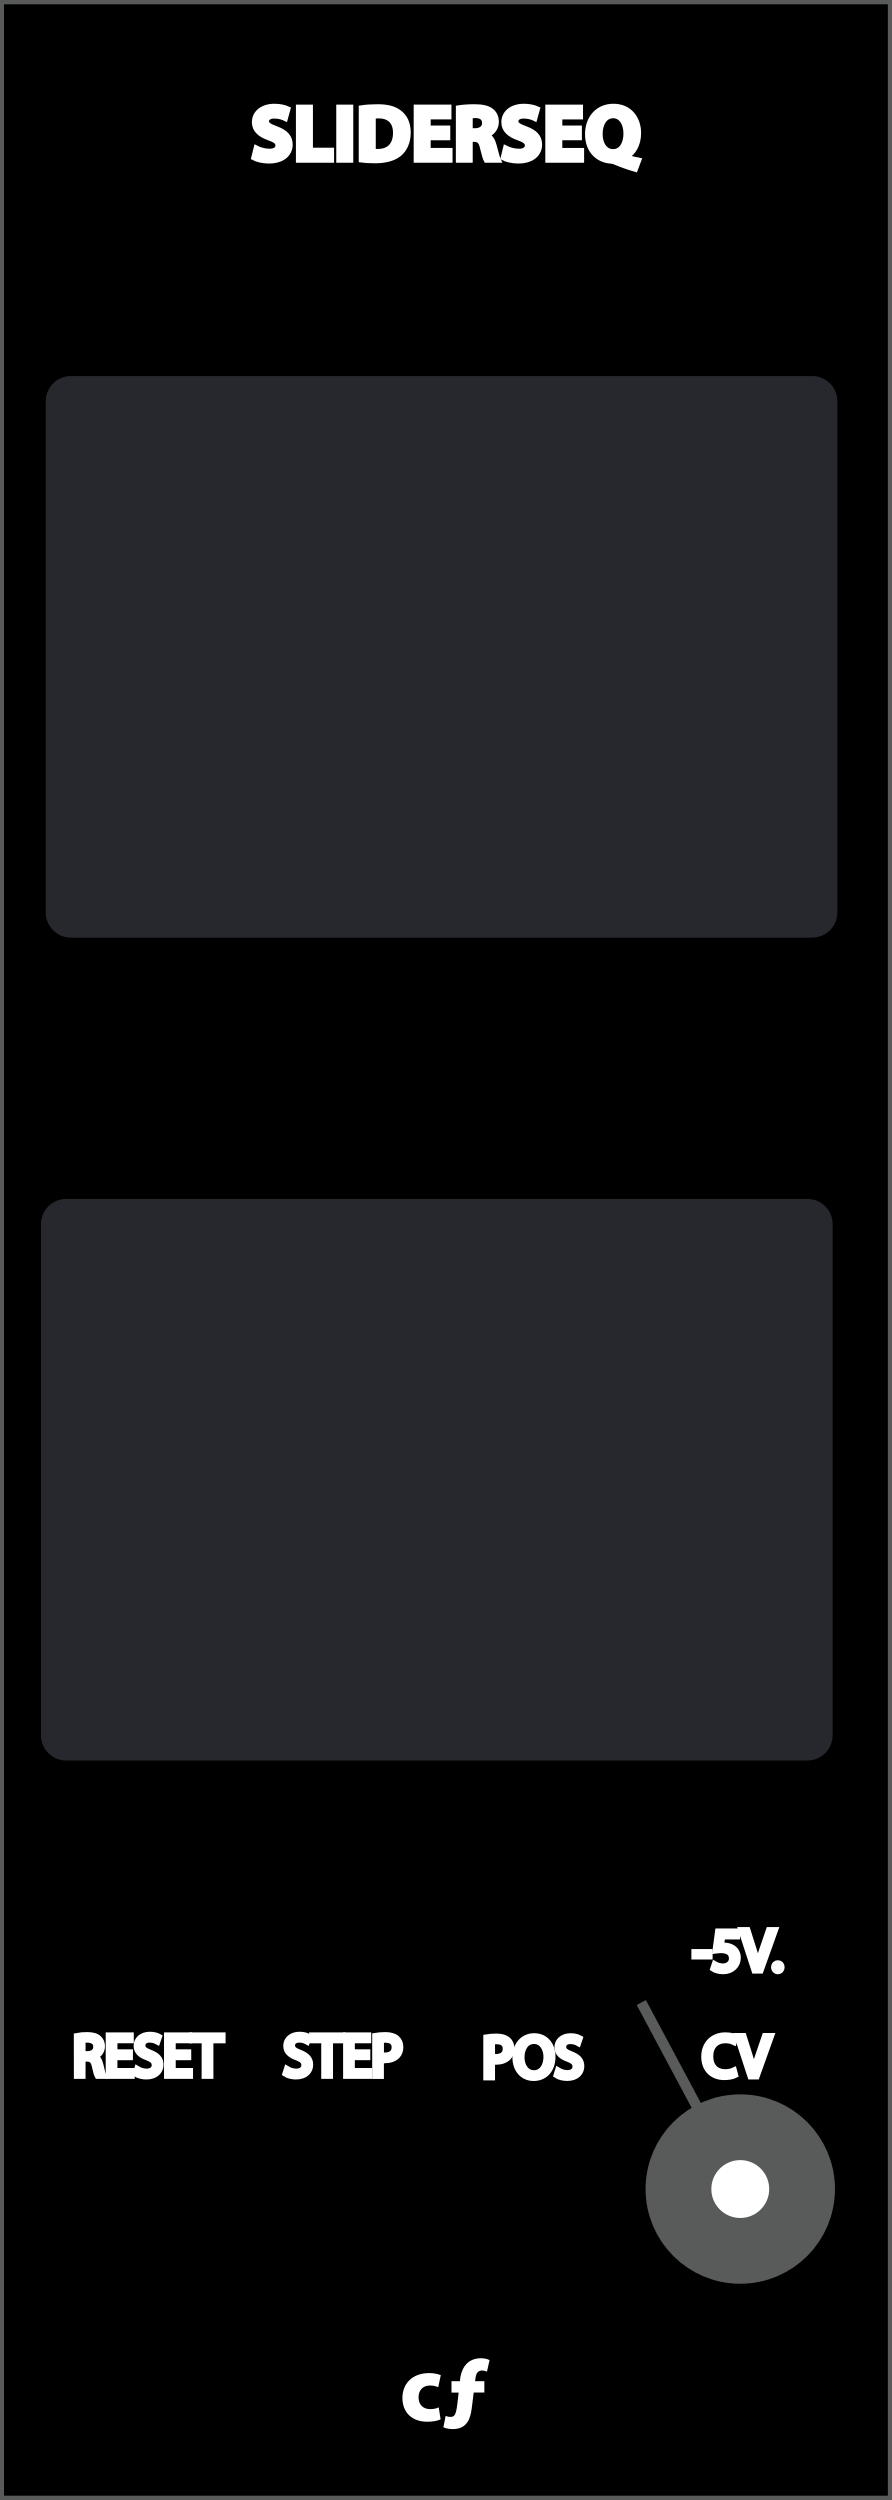
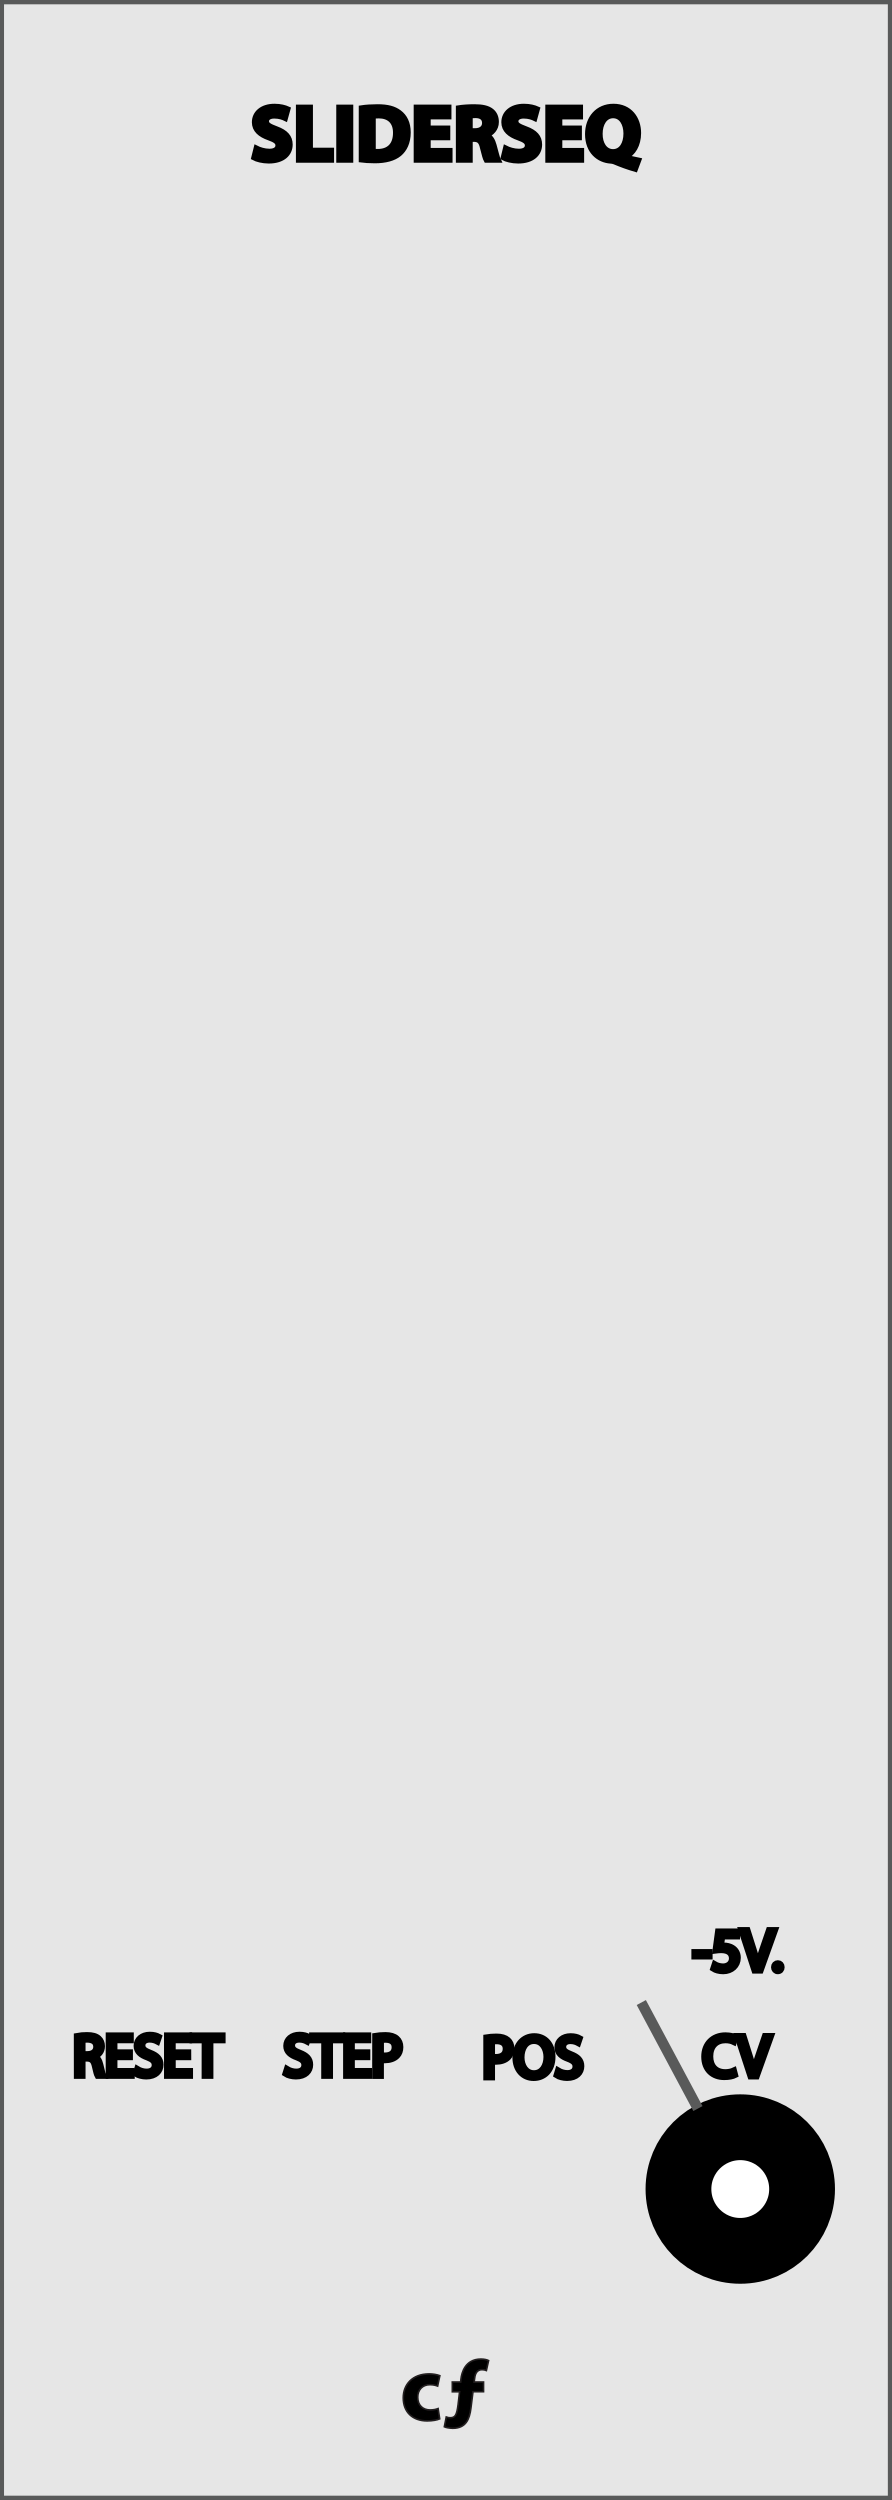
<svg xmlns="http://www.w3.org/2000/svg" version="1.1" id="svg4541" x="0px" y="0px" width="135.566px" height="380px" viewBox="0 0 135.566 380" enable-background="new 0 0 135.566 380" xml:space="preserve">
-   <path id="path33453" stroke="#595A5A" stroke-width="1.226" stroke-miterlimit="10" d="M0,0.043h135.566v379.914H0V0.043z" />
+   <path id="path33453" fill="#E6E6E6" stroke="#595A5A" stroke-width="1.226" stroke-miterlimit="10" d="M0,0.043h135.566v379.914H0  V0.043z" />
  <g>
-     <path fill="#FFFFFF" stroke="#FFFFFF" stroke-width="0.25" stroke-miterlimit="10" d="M66.833,367.67   c-0.378,0.168-1.092,0.309-1.896,0.309c-2.229,0-3.646-1.346-3.646-3.502c0-2.004,1.373-3.643,3.938-3.643   c0.562,0,1.177,0.1,1.625,0.268l-0.336,1.582c-0.27-0.104-0.646-0.211-1.19-0.211c-1.12,0-1.849,0.799-1.835,1.92   c0,1.26,0.841,1.92,1.877,1.92c0.505,0,0.896-0.086,1.22-0.211L66.833,367.67z" />
-     <path fill="#FFFFFF" stroke="#FFFFFF" stroke-width="0.25" stroke-miterlimit="10" d="M68.749,362.066h1.273l0.042-0.448   c0.104-0.938,0.63-3.039,3.039-3.039c0.478,0,0.911,0.098,1.163,0.224l-0.336,1.514c-0.169-0.062-0.396-0.127-0.659-0.127   c-0.7,0-1.036,0.506-1.12,1.271l-0.084,0.605h1.43v1.479h-1.604l-0.312,2.493c-0.211,1.709-0.785,3.062-2.771,3.062   c-0.575-0.015-1.064-0.125-1.274-0.229l0.294-1.479c0.21,0.084,0.438,0.104,0.658,0.104c0.7-0.021,0.938-0.396,1.14-1.98   l0.229-1.97h-1.104v-1.479H68.749L68.749,362.066z" />
+     <path stroke="#231F20" stroke-width="0.25" stroke-miterlimit="10" d="M66.833,367.67c-0.378,0.168-1.092,0.309-1.896,0.309   c-2.228,0-3.643-1.346-3.643-3.502c0-2.004,1.373-3.643,3.937-3.643c0.562,0,1.177,0.1,1.625,0.268l-0.336,1.582   c-0.267-0.104-0.645-0.211-1.19-0.211c-1.12,0-1.849,0.799-1.835,1.92c0,1.26,0.841,1.92,1.877,1.92   c0.505,0,0.896-0.086,1.22-0.211L66.833,367.67z" />
+     <path stroke="#231F20" stroke-width="0.25" stroke-miterlimit="10" d="M68.749,362.066h1.273l0.042-0.448   c0.104-0.938,0.63-3.039,3.039-3.039c0.478,0,0.911,0.098,1.163,0.224l-0.336,1.514c-0.169-0.062-0.396-0.127-0.659-0.127   c-0.7,0-1.036,0.506-1.12,1.271l-0.084,0.605h1.43v1.479h-1.604l-0.312,2.493c-0.211,1.709-0.785,3.062-2.771,3.062   c-0.575-0.015-1.064-0.125-1.274-0.229l0.294-1.479c0.21,0.084,0.438,0.104,0.658,0.104c0.7-0.021,0.938-0.396,1.14-1.98   l0.229-1.97h-1.104v-1.479H68.749L68.749,362.066z" />
+   </g>
+   <circle fill="#FFFFFF" stroke="#000000" stroke-width="10" stroke-miterlimit="10" cx="112.521" cy="332.735" r="9.395" />
+   <g>
+     <path stroke="#000000" stroke-miterlimit="10" d="M43.635,314.536c0.353,0.216,0.859,0.396,1.398,0.396   c0.805,0,1.271-0.422,1.271-1.033c0-0.562-0.324-0.893-1.146-1.205c-0.988-0.354-1.604-0.859-1.604-1.723   c0-0.943,0.78-1.646,1.963-1.646c0.621,0,1.067,0.146,1.342,0.297l-0.217,0.642c-0.197-0.104-0.604-0.289-1.15-0.289   c-0.831,0-1.146,0.496-1.146,0.91c0,0.565,0.365,0.848,1.207,1.17c1.021,0.396,1.548,0.896,1.548,1.783   c0,0.936-0.691,1.744-2.125,1.744c-0.585,0-1.229-0.171-1.55-0.387L43.635,314.536z" />
+     <path stroke="#000000" stroke-miterlimit="10" d="M49.327,310.09h-1.844v-0.666h4.489v0.666h-1.854v5.4h-0.793L49.327,310.09   L49.327,310.09z" />
+     <path stroke="#000000" stroke-miterlimit="10" d="M55.789,312.646h-2.354v2.188h2.629v0.654h-3.412v-6.064h3.276v0.655h-2.493   v1.917h2.354V312.646L55.789,312.646z" />
+     <path stroke="#000000" stroke-miterlimit="10" d="M57.076,309.494c0.377-0.062,0.873-0.117,1.502-0.117   c0.773,0,1.345,0.182,1.701,0.506c0.334,0.287,0.53,0.729,0.53,1.271c0,0.549-0.162,0.979-0.472,1.296   c-0.411,0.438-1.092,0.666-1.854,0.666c-0.231,0-0.449-0.009-0.629-0.054v2.431h-0.783L57.076,309.494L57.076,309.494z    M57.86,312.42c0.172,0.045,0.387,0.062,0.646,0.062c0.942,0,1.521-0.459,1.521-1.297c0-0.807-0.562-1.188-1.431-1.188   c-0.347,0-0.604,0.024-0.737,0.062L57.86,312.42L57.86,312.42z" />
  </g>
  <g>
-     <path fill="#FFFFFF" stroke="#FFFFFF" stroke-width="0.75" stroke-miterlimit="10" d="M38.935,22.479   c0.483,0.252,1.247,0.503,2.021,0.503c0.839,0,1.283-0.348,1.283-0.875c0-0.503-0.384-0.792-1.354-1.139   c-1.349-0.468-2.225-1.211-2.225-2.387c0-1.379,1.151-2.435,3.062-2.435c0.909,0,1.583,0.192,2.062,0.408l-0.408,1.475   c-0.315-0.156-0.896-0.384-1.688-0.384s-1.175,0.36-1.175,0.78c0,0.516,0.456,0.743,1.499,1.139   c1.427,0.528,2.099,1.271,2.099,2.411c0,1.355-1.043,2.507-3.262,2.507c-0.926,0-1.835-0.24-2.291-0.492L38.935,22.479z" />
-     <path fill="#FFFFFF" stroke="#FFFFFF" stroke-width="0.75" stroke-miterlimit="10" d="M45.355,16.278h1.835v6.548h3.214v1.535   h-5.049V16.278z" />
-     <path fill="#FFFFFF" stroke="#FFFFFF" stroke-width="0.75" stroke-miterlimit="10" d="M53.322,16.278v8.083h-1.835v-8.083H53.322z" />
-     <path fill="#FFFFFF" stroke="#FFFFFF" stroke-width="0.75" stroke-miterlimit="10" d="M54.906,16.386   c0.672-0.108,1.547-0.168,2.471-0.168c1.535,0,2.531,0.276,3.312,0.864c0.84,0.624,1.367,1.619,1.367,3.046   c0,1.547-0.563,2.615-1.352,3.274c-0.852,0.708-2.146,1.043-3.729,1.043c-0.947,0-1.619-0.06-2.075-0.12L54.906,16.386   L54.906,16.386z M56.741,22.982c0.156,0.036,0.408,0.036,0.636,0.036c1.655,0.012,2.734-0.899,2.734-2.831   c0.012-1.679-0.971-2.566-2.542-2.566c-0.408,0-0.671,0.036-0.828,0.072V22.982z" />
-     <path fill="#FFFFFF" stroke="#FFFFFF" stroke-width="0.75" stroke-miterlimit="10" d="M68.068,20.944H65.09v1.919h3.322v1.499   h-5.157v-8.083h4.989v1.499H65.09v1.679h2.979L68.068,20.944L68.068,20.944z" />
-     <path fill="#FFFFFF" stroke="#FFFFFF" stroke-width="0.75" stroke-miterlimit="10" d="M69.666,16.386   c0.588-0.096,1.463-0.168,2.438-0.168c1.19,0,2.039,0.18,2.604,0.636c0.48,0.384,0.744,0.947,0.744,1.691   c0,1.032-0.729,1.739-1.428,1.991v0.036c0.562,0.228,0.877,0.768,1.08,1.511c0.252,0.912,0.504,1.967,0.66,2.279H73.9   c-0.133-0.228-0.324-0.888-0.564-1.883c-0.215-1.008-0.562-1.283-1.307-1.295h-0.551v3.178h-1.812V16.386z M71.478,19.864h0.719   c0.912,0,1.451-0.456,1.451-1.164c0-0.743-0.504-1.115-1.344-1.127c-0.443,0-0.695,0.036-0.826,0.06V19.864z" />
-     <path fill="#FFFFFF" stroke="#FFFFFF" stroke-width="0.75" stroke-miterlimit="10" d="M76.842,22.479   c0.492,0.252,1.248,0.503,2.027,0.503c0.84,0,1.283-0.348,1.283-0.875c0-0.503-0.383-0.792-1.355-1.139   c-1.344-0.468-2.219-1.211-2.219-2.387c0-1.379,1.152-2.435,3.062-2.435c0.903,0,1.584,0.192,2.062,0.408l-0.408,1.475   c-0.314-0.156-0.896-0.384-1.688-0.384c-0.793,0-1.185,0.36-1.185,0.78c0,0.516,0.455,0.743,1.498,1.139   c1.437,0.528,2.104,1.271,2.104,2.411c0,1.355-1.043,2.507-3.262,2.507c-0.933,0-1.845-0.24-2.291-0.492L76.842,22.479z" />
-     <path fill="#FFFFFF" stroke="#FFFFFF" stroke-width="0.75" stroke-miterlimit="10" d="M88.072,20.944h-2.975v1.919h3.313v1.499   h-5.147v-8.083h4.979v1.499h-3.146v1.679h2.975V20.944z" />
-     <path fill="#FFFFFF" stroke="#FFFFFF" stroke-width="0.75" stroke-miterlimit="10" d="M96.578,25.753   c-1.146-0.335-2.111-0.684-3.188-1.139c-0.188-0.072-0.373-0.108-0.564-0.12c-1.822-0.12-3.525-1.463-3.525-4.102   c0-2.423,1.535-4.246,3.945-4.246c2.471,0,3.826,1.871,3.826,4.078c0,1.835-0.854,3.13-1.92,3.61v0.048   c0.625,0.18,1.32,0.324,1.955,0.456L96.578,25.753z M95.138,20.296c0-1.475-0.695-2.698-1.943-2.698   c-1.246,0-1.967,1.223-1.967,2.734c-0.021,1.535,0.729,2.71,1.955,2.71C94.42,23.042,95.138,21.879,95.138,20.296z" />
-   </g>
-   <path fill="#27282D" stroke="#27282D" stroke-width="2" stroke-miterlimit="10" d="M126.281,138.688c0,1.565-1.27,2.834-2.835,2.834  H10.782c-1.565,0-2.834-1.269-2.834-2.834V60.992c0-1.565,1.269-2.834,2.834-2.834h112.664c1.565,0,2.835,1.269,2.835,2.834V138.688  z" />
-   <path fill="#27282D" stroke="#27282D" stroke-width="2" stroke-miterlimit="10" d="M125.56,263.762c0,1.565-1.271,2.834-2.835,2.834  H10.062c-1.565,0-2.834-1.269-2.834-2.834v-77.69c0-1.565,1.269-2.834,2.834-2.834h112.664c1.562,0,2.835,1.269,2.835,2.834  L125.56,263.762L125.56,263.762z" />
-   <circle fill="#FFFFFF" stroke="#595A5A" stroke-width="10" stroke-miterlimit="10" cx="112.521" cy="332.735" r="9.395" />
-   <g>
-     <path fill="#FFFFFF" stroke="#FFFFFF" stroke-miterlimit="10" d="M43.635,314.536c0.354,0.216,0.859,0.396,1.398,0.396   c0.805,0,1.271-0.422,1.271-1.033c0-0.562-0.324-0.893-1.146-1.205c-0.988-0.354-1.604-0.858-1.604-1.723   c0-0.943,0.779-1.646,1.963-1.646c0.621,0,1.066,0.146,1.342,0.297l-0.217,0.642c-0.197-0.104-0.604-0.289-1.15-0.289   c-0.831,0-1.146,0.496-1.146,0.91c0,0.565,0.364,0.848,1.207,1.17c1.021,0.396,1.548,0.896,1.548,1.783   c0,0.936-0.691,1.744-2.125,1.744c-0.585,0-1.229-0.171-1.551-0.387L43.635,314.536z" />
-     <path fill="#FFFFFF" stroke="#FFFFFF" stroke-miterlimit="10" d="M49.327,310.09h-1.844v-0.666h4.489v0.666h-1.854v5.4h-0.793   L49.327,310.09L49.327,310.09z" />
-     <path fill="#FFFFFF" stroke="#FFFFFF" stroke-miterlimit="10" d="M55.789,312.646h-2.354v2.188h2.629v0.654h-3.412v-6.064h3.276   v0.655h-2.493v1.917h2.354V312.646L55.789,312.646z" />
-     <path fill="#FFFFFF" stroke="#FFFFFF" stroke-miterlimit="10" d="M57.076,309.494c0.377-0.062,0.873-0.117,1.502-0.117   c0.773,0,1.345,0.182,1.701,0.506c0.334,0.287,0.53,0.729,0.53,1.271c0,0.549-0.162,0.979-0.473,1.296   c-0.411,0.438-1.092,0.666-1.854,0.666c-0.231,0-0.449-0.009-0.629-0.054v2.431h-0.783L57.076,309.494L57.076,309.494z    M57.86,312.42c0.172,0.045,0.387,0.062,0.646,0.062c0.942,0,1.521-0.459,1.521-1.297c0-0.808-0.562-1.188-1.431-1.188   c-0.348,0-0.604,0.024-0.737,0.062L57.86,312.42L57.86,312.42z" />
+     <path stroke="#000000" stroke-miterlimit="10" d="M11.72,309.504c0.396-0.08,0.963-0.127,1.503-0.127   c0.837,0,1.377,0.152,1.756,0.496c0.306,0.27,0.477,0.684,0.477,1.152c0,0.801-0.504,1.332-1.144,1.548v0.026   c0.468,0.156,0.748,0.594,0.892,1.226c0.198,0.847,0.342,1.431,0.468,1.665h-0.81c-0.099-0.172-0.234-0.693-0.405-1.449   c-0.18-0.838-0.504-1.152-1.215-1.18h-0.739v2.629h-0.777L11.72,309.504L11.72,309.504z M12.503,312.268h0.807   c0.837,0,1.363-0.459,1.363-1.146c0-0.783-0.562-1.126-1.396-1.141c-0.378,0-0.648,0.035-0.774,0.072V312.268z" />
+     <path stroke="#000000" stroke-miterlimit="10" d="M19.704,312.646h-2.354v2.188h2.629v0.654h-3.412v-6.064h3.271v0.655h-2.487   v1.917h2.354L19.704,312.646L19.704,312.646z" />
+     <path stroke="#000000" stroke-miterlimit="10" d="M20.882,314.536c0.354,0.216,0.864,0.396,1.404,0.396   c0.802,0,1.271-0.422,1.271-1.033c0-0.562-0.324-0.893-1.146-1.205c-0.99-0.354-1.603-0.859-1.603-1.723   c0-0.943,0.777-1.646,1.963-1.646c0.621,0,1.067,0.146,1.342,0.297l-0.217,0.642c-0.198-0.104-0.604-0.289-1.152-0.289   c-0.828,0-1.143,0.496-1.143,0.91c0,0.565,0.367,0.848,1.206,1.17c1.021,0.396,1.548,0.896,1.548,1.783   c0,0.936-0.692,1.744-2.124,1.744c-0.585,0-1.229-0.171-1.549-0.387L20.882,314.536z" />
+     <path stroke="#000000" stroke-miterlimit="10" d="M28.569,312.646h-2.358v2.188h2.629v0.654h-3.41v-6.064H28.7v0.655h-2.492v1.917   h2.358L28.569,312.646L28.569,312.646z" />
+     <path stroke="#000000" stroke-miterlimit="10" d="M31.151,310.09h-1.846v-0.666h4.486v0.666h-1.854v5.4h-0.791L31.151,310.09   L31.151,310.09z" />
  </g>
  <g>
-     <path fill="#FFFFFF" stroke="#FFFFFF" stroke-miterlimit="10" d="M11.72,309.504c0.396-0.08,0.963-0.127,1.503-0.127   c0.837,0,1.377,0.152,1.756,0.496c0.306,0.27,0.477,0.684,0.477,1.152c0,0.801-0.504,1.332-1.144,1.548v0.026   c0.468,0.155,0.748,0.594,0.892,1.226c0.198,0.847,0.342,1.431,0.468,1.665h-0.81c-0.099-0.172-0.234-0.693-0.405-1.449   c-0.18-0.838-0.504-1.152-1.215-1.18h-0.739v2.629h-0.776L11.72,309.504L11.72,309.504z M12.503,312.268h0.808   c0.837,0,1.362-0.459,1.362-1.146c0-0.783-0.562-1.126-1.396-1.142c-0.378,0-0.648,0.035-0.774,0.072V312.268z" />
-     <path fill="#FFFFFF" stroke="#FFFFFF" stroke-miterlimit="10" d="M19.704,312.646H17.35v2.188h2.629v0.654h-3.412v-6.064h3.271   v0.655h-2.486v1.917h2.354L19.704,312.646L19.704,312.646z" />
-     <path fill="#FFFFFF" stroke="#FFFFFF" stroke-miterlimit="10" d="M20.882,314.536c0.354,0.216,0.864,0.396,1.404,0.396   c0.802,0,1.271-0.422,1.271-1.033c0-0.562-0.324-0.893-1.146-1.205c-0.99-0.354-1.603-0.858-1.603-1.723   c0-0.943,0.776-1.646,1.963-1.646c0.621,0,1.066,0.146,1.342,0.297l-0.217,0.642c-0.198-0.104-0.604-0.289-1.152-0.289   c-0.828,0-1.143,0.496-1.143,0.91c0,0.565,0.366,0.848,1.206,1.17c1.021,0.396,1.548,0.896,1.548,1.783   c0,0.936-0.692,1.744-2.124,1.744c-0.585,0-1.229-0.171-1.549-0.387L20.882,314.536z" />
-     <path fill="#FFFFFF" stroke="#FFFFFF" stroke-miterlimit="10" d="M28.569,312.646h-2.358v2.188h2.629v0.654H25.43v-6.064h3.27   v0.655h-2.492v1.917h2.358L28.569,312.646L28.569,312.646z" />
-     <path fill="#FFFFFF" stroke="#FFFFFF" stroke-miterlimit="10" d="M31.151,310.09h-1.846v-0.666h4.485v0.666h-1.854v5.4h-0.791   L31.151,310.09L31.151,310.09z" />
+     <path stroke="#000000" stroke-miterlimit="10" d="M111.69,315.384c-0.288,0.146-0.864,0.288-1.604,0.288   c-1.711,0-2.998-1.08-2.998-3.068c0-1.896,1.287-3.188,3.169-3.188c0.757,0,1.233,0.162,1.44,0.271l-0.189,0.64   c-0.297-0.144-0.72-0.252-1.224-0.252c-1.423,0-2.368,0.909-2.368,2.503c0,1.484,0.855,2.439,2.332,2.439   c0.479,0,0.963-0.104,1.278-0.252L111.69,315.384z" />
+     <path stroke="#000000" stroke-miterlimit="10" d="M114.11,315.582l-1.98-6.066h0.852l0.939,2.987   c0.268,0.819,0.486,1.558,0.648,2.269h0.019c0.171-0.701,0.424-1.467,0.692-2.26l1.021-2.996h0.844l-2.17,6.066H114.11z" />
  </g>
  <g>
-     <path fill="#FFFFFF" stroke="#FFFFFF" stroke-miterlimit="10" d="M111.69,315.384c-0.288,0.146-0.864,0.288-1.604,0.288   c-1.711,0-2.998-1.08-2.998-3.068c0-1.896,1.287-3.188,3.169-3.188c0.758,0,1.233,0.162,1.44,0.271l-0.189,0.64   c-0.297-0.144-0.72-0.252-1.224-0.252c-1.423,0-2.368,0.909-2.368,2.503c0,1.484,0.855,2.439,2.332,2.439   c0.479,0,0.963-0.104,1.278-0.252L111.69,315.384z" />
-     <path fill="#FFFFFF" stroke="#FFFFFF" stroke-miterlimit="10" d="M114.11,315.582l-1.98-6.066h0.853l0.938,2.987   c0.269,0.819,0.486,1.558,0.648,2.269h0.019c0.171-0.701,0.425-1.467,0.692-2.26l1.021-2.996h0.845l-2.17,6.066H114.11z" />
+     <path stroke="#000000" stroke-width="0.75" stroke-miterlimit="10" d="M38.935,22.479c0.486,0.252,1.247,0.503,2.021,0.503   c0.839,0,1.283-0.348,1.283-0.875c0-0.503-0.384-0.792-1.354-1.139c-1.349-0.468-2.225-1.211-2.225-2.387   c0-1.379,1.151-2.435,3.062-2.435c0.912,0,1.583,0.192,2.062,0.408l-0.408,1.475c-0.318-0.156-0.896-0.384-1.688-0.384   s-1.175,0.36-1.175,0.78c0,0.516,0.456,0.743,1.499,1.139c1.427,0.528,2.099,1.271,2.099,2.411c0,1.355-1.043,2.507-3.262,2.507   c-0.923,0-1.835-0.24-2.291-0.492L38.935,22.479z" />
+     <path stroke="#000000" stroke-width="0.75" stroke-miterlimit="10" d="M45.355,16.278h1.835v6.548h3.214v1.535h-5.049V16.278z" />
+     <path stroke="#000000" stroke-width="0.75" stroke-miterlimit="10" d="M53.322,16.278v8.083h-1.835v-8.083H53.322z" />
+     <path stroke="#000000" stroke-width="0.75" stroke-miterlimit="10" d="M54.906,16.386c0.672-0.108,1.547-0.168,2.471-0.168   c1.535,0,2.531,0.276,3.312,0.864c0.84,0.624,1.367,1.619,1.367,3.046c0,1.547-0.563,2.615-1.349,3.274   c-0.852,0.708-2.146,1.043-3.729,1.043c-0.947,0-1.619-0.06-2.075-0.12L54.906,16.386L54.906,16.386z M56.741,22.982   c0.156,0.036,0.408,0.036,0.636,0.036c1.655,0.012,2.734-0.899,2.734-2.831c0.012-1.679-0.971-2.566-2.542-2.566   c-0.408,0-0.671,0.036-0.828,0.072V22.982z" />
+     <path stroke="#000000" stroke-width="0.75" stroke-miterlimit="10" d="M68.068,20.944H65.09v1.919h3.322v1.499h-5.157v-8.083h4.989   v1.499H65.09v1.679h2.979L68.068,20.944L68.068,20.944z" />
+     <path stroke="#000000" stroke-width="0.75" stroke-miterlimit="10" d="M69.666,16.386c0.588-0.096,1.463-0.168,2.438-0.168   c1.193,0,2.039,0.18,2.607,0.636c0.48,0.384,0.744,0.947,0.744,1.691c0,1.032-0.729,1.739-1.428,1.991v0.036   c0.562,0.228,0.877,0.768,1.08,1.511c0.252,0.912,0.504,1.967,0.66,2.279H73.9c-0.133-0.228-0.324-0.888-0.564-1.883   c-0.215-1.008-0.562-1.283-1.307-1.295h-0.551v3.178h-1.812V16.386z M71.478,19.864h0.719c0.912,0,1.451-0.456,1.451-1.164   c0-0.743-0.504-1.115-1.344-1.127c-0.443,0-0.695,0.036-0.826,0.06V19.864z" />
+     <path stroke="#000000" stroke-width="0.75" stroke-miterlimit="10" d="M76.842,22.479c0.492,0.252,1.248,0.503,2.027,0.503   c0.84,0,1.283-0.348,1.283-0.875c0-0.503-0.383-0.792-1.355-1.139c-1.344-0.468-2.219-1.211-2.219-2.387   c0-1.379,1.152-2.435,3.062-2.435c0.906,0,1.584,0.192,2.062,0.408l-0.408,1.475c-0.317-0.156-0.896-0.384-1.688-0.384   c-0.793,0-1.182,0.36-1.182,0.78c0,0.516,0.455,0.743,1.498,1.139c1.434,0.528,2.104,1.271,2.104,2.411   c0,1.355-1.043,2.507-3.262,2.507c-0.93,0-1.842-0.24-2.291-0.492L76.842,22.479z" />
+     <path stroke="#000000" stroke-width="0.75" stroke-miterlimit="10" d="M88.072,20.944h-2.975v1.919h3.316v1.499h-5.15v-8.083h4.982   v1.499h-3.148v1.679h2.975V20.944z" />
+     <path stroke="#000000" stroke-width="0.75" stroke-miterlimit="10" d="M96.578,25.753c-1.146-0.335-2.111-0.684-3.188-1.139   c-0.186-0.072-0.373-0.108-0.564-0.12c-1.822-0.12-3.525-1.463-3.525-4.102c0-2.423,1.535-4.246,3.945-4.246   c2.471,0,3.826,1.871,3.826,4.078c0,1.835-0.854,3.13-1.92,3.61v0.048c0.625,0.18,1.32,0.324,1.955,0.456L96.578,25.753z    M95.138,20.296c0-1.475-0.695-2.698-1.943-2.698c-1.246,0-1.967,1.223-1.967,2.734c-0.018,1.535,0.729,2.71,1.955,2.71   C94.42,23.042,95.138,21.879,95.138,20.296z" />
  </g>
  <g>
-     <path fill="#FFFFFF" stroke="#FFFFFF" stroke-miterlimit="10" d="M107.815,296.758v0.586h-2.226v-0.586H107.815z" />
-     <path fill="#FFFFFF" stroke="#FFFFFF" stroke-miterlimit="10" d="M111.982,294.301h-2.231l-0.227,1.504   c0.137-0.02,0.263-0.037,0.479-0.037c0.45,0,0.899,0.103,1.262,0.314c0.459,0.262,0.838,0.766,0.838,1.504   c0,1.145-0.91,1.998-2.181,1.998c-0.64,0-1.18-0.18-1.459-0.359l0.198-0.604c0.243,0.145,0.72,0.324,1.251,0.324   c0.748,0,1.387-0.486,1.387-1.271c-0.009-0.758-0.513-1.298-1.684-1.298c-0.333,0-0.596,0.035-0.812,0.062l0.379-2.811h2.8V294.301   z" />
-     <path fill="#FFFFFF" stroke="#FFFFFF" stroke-miterlimit="10" d="M114.718,299.484l-1.979-6.066h0.846l0.945,2.988   c0.262,0.818,0.484,1.559,0.646,2.27h0.021c0.171-0.703,0.423-1.468,0.69-2.261l1.024-2.997h0.838l-2.17,6.066H114.718z" />
-     <path fill="#FFFFFF" stroke="#FFFFFF" stroke-miterlimit="10" d="M117.696,299.018c0-0.334,0.226-0.565,0.541-0.565   c0.312,0,0.528,0.231,0.528,0.565c0,0.322-0.207,0.564-0.54,0.564C117.913,299.584,117.696,299.342,117.696,299.018z" />
+     <path stroke="#000000" stroke-miterlimit="10" d="M107.815,296.758v0.586h-2.225v-0.586H107.815z" />
+     <path stroke="#000000" stroke-miterlimit="10" d="M111.982,294.301h-2.231l-0.227,1.504c0.137-0.02,0.263-0.037,0.479-0.037   c0.45,0,0.899,0.102,1.261,0.314c0.459,0.262,0.838,0.766,0.838,1.504c0,1.145-0.91,1.998-2.18,1.998   c-0.64,0-1.18-0.18-1.459-0.359l0.198-0.604c0.243,0.145,0.72,0.324,1.251,0.324c0.748,0,1.387-0.486,1.387-1.271   c-0.009-0.758-0.513-1.298-1.684-1.298c-0.333,0-0.596,0.035-0.812,0.062l0.379-2.811h2.8V294.301z" />
+     <path stroke="#000000" stroke-miterlimit="10" d="M114.718,299.484l-1.979-6.066h0.846l0.945,2.988   c0.262,0.818,0.484,1.559,0.646,2.27h0.021c0.171-0.703,0.423-1.468,0.69-2.261l1.025-2.997h0.838l-2.17,6.066H114.718z" />
+     <path stroke="#000000" stroke-miterlimit="10" d="M117.696,299.018c0-0.334,0.226-0.566,0.541-0.566   c0.312,0,0.528,0.232,0.528,0.566c0,0.322-0.207,0.564-0.54,0.564C117.913,299.584,117.696,299.342,117.696,299.018z" />
  </g>
  <g>
-     <path fill="#FFFFFF" stroke="#FFFFFF" stroke-miterlimit="10" d="M73.961,309.719c0.378-0.062,0.873-0.117,1.503-0.117   c0.774,0,1.344,0.183,1.702,0.506c0.333,0.287,0.531,0.729,0.531,1.271c0,0.549-0.162,0.979-0.469,1.296   c-0.414,0.439-1.089,0.666-1.854,0.666c-0.231,0-0.45-0.009-0.63-0.054v2.431h-0.783V309.719z M74.744,312.645   c0.171,0.045,0.387,0.063,0.648,0.063c0.943,0,1.521-0.459,1.521-1.297c0-0.802-0.565-1.188-1.432-1.188   c-0.342,0-0.604,0.026-0.738,0.062L74.744,312.645L74.744,312.645z" />
-     <path fill="#FFFFFF" stroke="#FFFFFF" stroke-miterlimit="10" d="M83.934,312.618c0,2.089-1.271,3.194-2.818,3.194   c-1.603,0-2.728-1.242-2.728-3.078c0-1.926,1.195-3.188,2.816-3.188C82.863,309.548,83.934,310.816,83.934,312.618z    M79.225,312.717c0,1.297,0.701,2.458,1.937,2.458c1.242,0,1.944-1.144,1.944-2.521c0-1.207-0.631-2.467-1.938-2.467   C79.874,310.188,79.225,311.385,79.225,312.717z" />
-     <path fill="#FFFFFF" stroke="#FFFFFF" stroke-miterlimit="10" d="M84.842,314.761c0.354,0.216,0.864,0.396,1.404,0.396   c0.802,0,1.271-0.423,1.271-1.035c0-0.565-0.324-0.892-1.146-1.206c-0.99-0.352-1.602-0.864-1.602-1.721   c0-0.944,0.781-1.646,1.962-1.646c0.621,0,1.069,0.145,1.342,0.297l-0.216,0.641c-0.198-0.107-0.604-0.287-1.152-0.287   c-0.829,0-1.144,0.494-1.144,0.908c0,0.566,0.369,0.848,1.206,1.17c1.024,0.396,1.549,0.893,1.549,1.783   c0,0.937-0.693,1.746-2.125,1.746c-0.585,0-1.227-0.172-1.549-0.388L84.842,314.761z" />
+     <path stroke="#000000" stroke-miterlimit="10" d="M73.961,309.719c0.378-0.062,0.873-0.117,1.503-0.117   c0.774,0,1.343,0.182,1.702,0.506c0.333,0.287,0.531,0.729,0.531,1.27c0,0.549-0.162,0.98-0.469,1.296   c-0.414,0.44-1.089,0.666-1.854,0.666c-0.232,0-0.45-0.009-0.63-0.054v2.431h-0.783V309.719z M74.744,312.645   c0.171,0.045,0.387,0.063,0.648,0.063c0.944,0,1.521-0.459,1.521-1.297c0-0.802-0.566-1.188-1.432-1.188   c-0.342,0-0.604,0.026-0.738,0.062L74.744,312.645L74.744,312.645z" />
+     <path stroke="#000000" stroke-miterlimit="10" d="M83.934,312.618c0,2.089-1.271,3.194-2.818,3.194   c-1.603,0-2.728-1.242-2.728-3.078c0-1.926,1.196-3.188,2.817-3.188C82.863,309.548,83.934,310.816,83.934,312.618z    M79.225,312.717c0,1.297,0.702,2.458,1.937,2.458c1.242,0,1.944-1.144,1.944-2.521c0-1.207-0.631-2.467-1.937-2.467   C79.874,310.188,79.225,311.385,79.225,312.717z" />
+     <path stroke="#000000" stroke-miterlimit="10" d="M84.842,314.761c0.353,0.216,0.864,0.396,1.404,0.396   c0.802,0,1.271-0.423,1.271-1.035c0-0.565-0.324-0.892-1.145-1.206c-0.99-0.352-1.602-0.864-1.602-1.721   c0-0.944,0.782-1.646,1.962-1.646c0.621,0,1.07,0.145,1.342,0.297l-0.216,0.641c-0.198-0.108-0.604-0.288-1.152-0.288   c-0.829,0-1.144,0.495-1.144,0.909c0,0.566,0.369,0.847,1.206,1.17c1.025,0.396,1.549,0.892,1.549,1.783   c0,0.936-0.693,1.746-2.125,1.746c-0.585,0-1.226-0.172-1.549-0.388L84.842,314.761z" />
  </g>
  <line fill="none" stroke="#595A5A" stroke-width="1.586" stroke-miterlimit="10" x1="97.475" y1="304.383" x2="106.086" y2="320.501" />
</svg>
